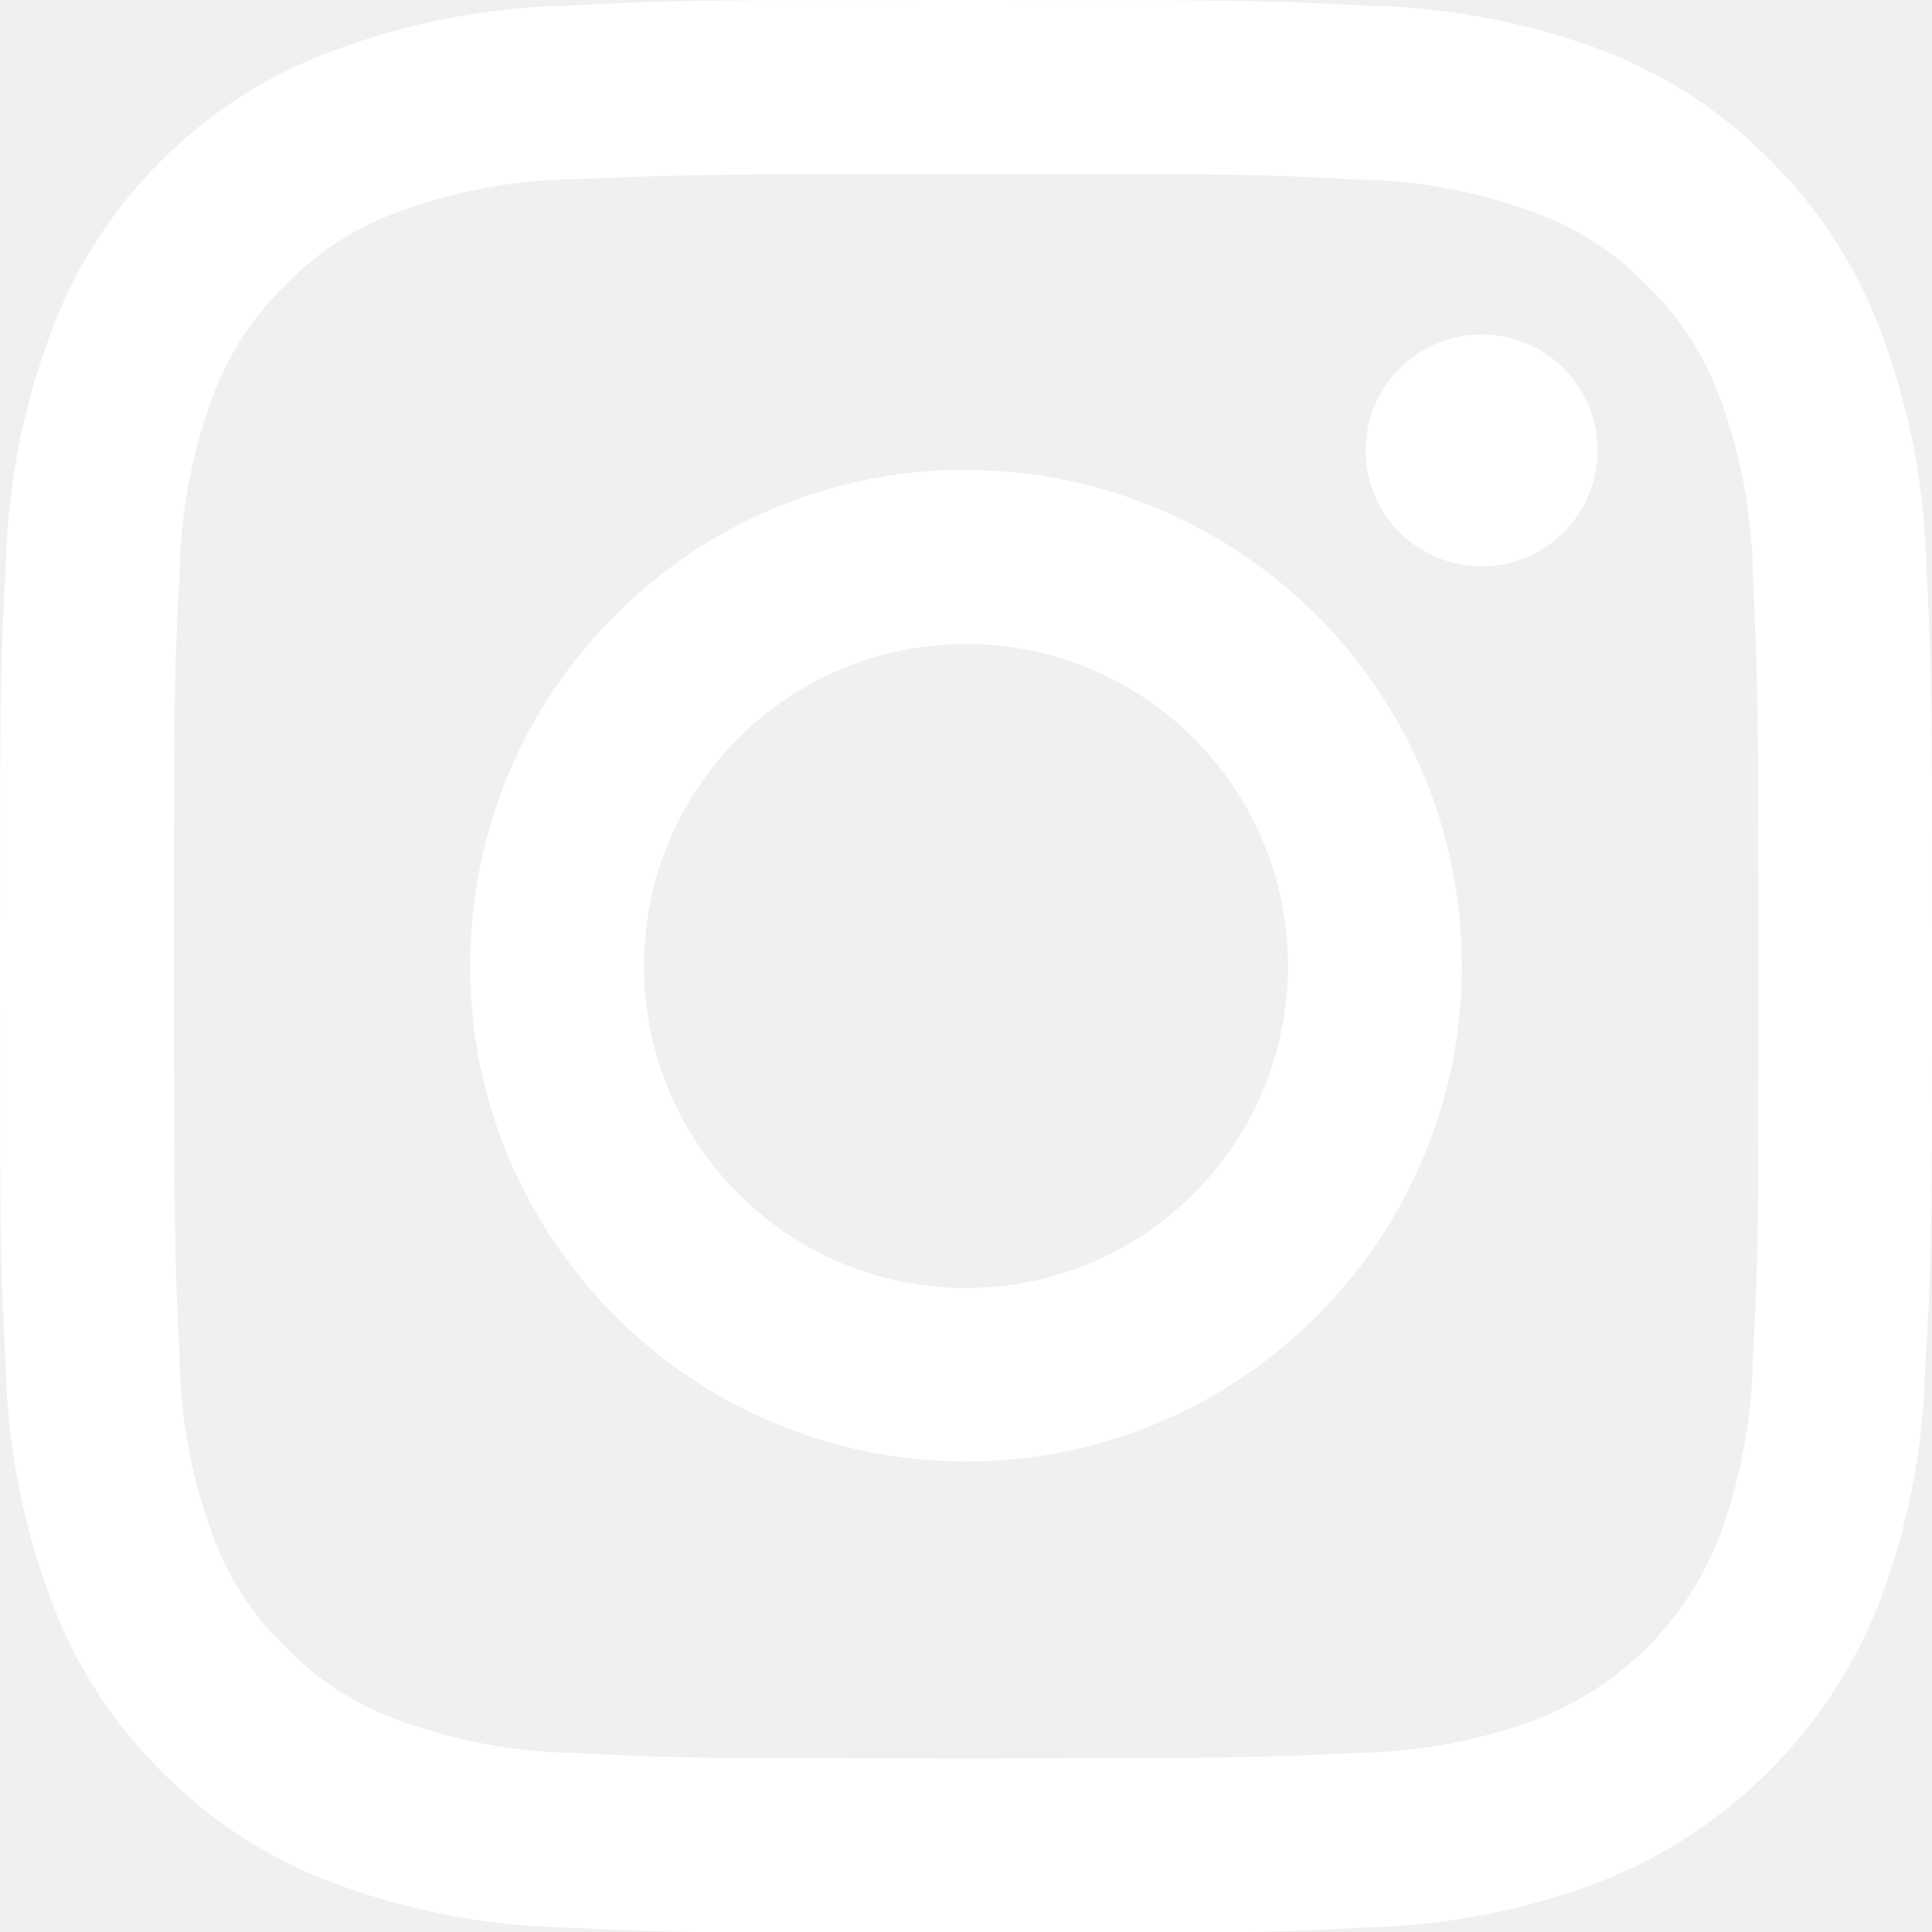
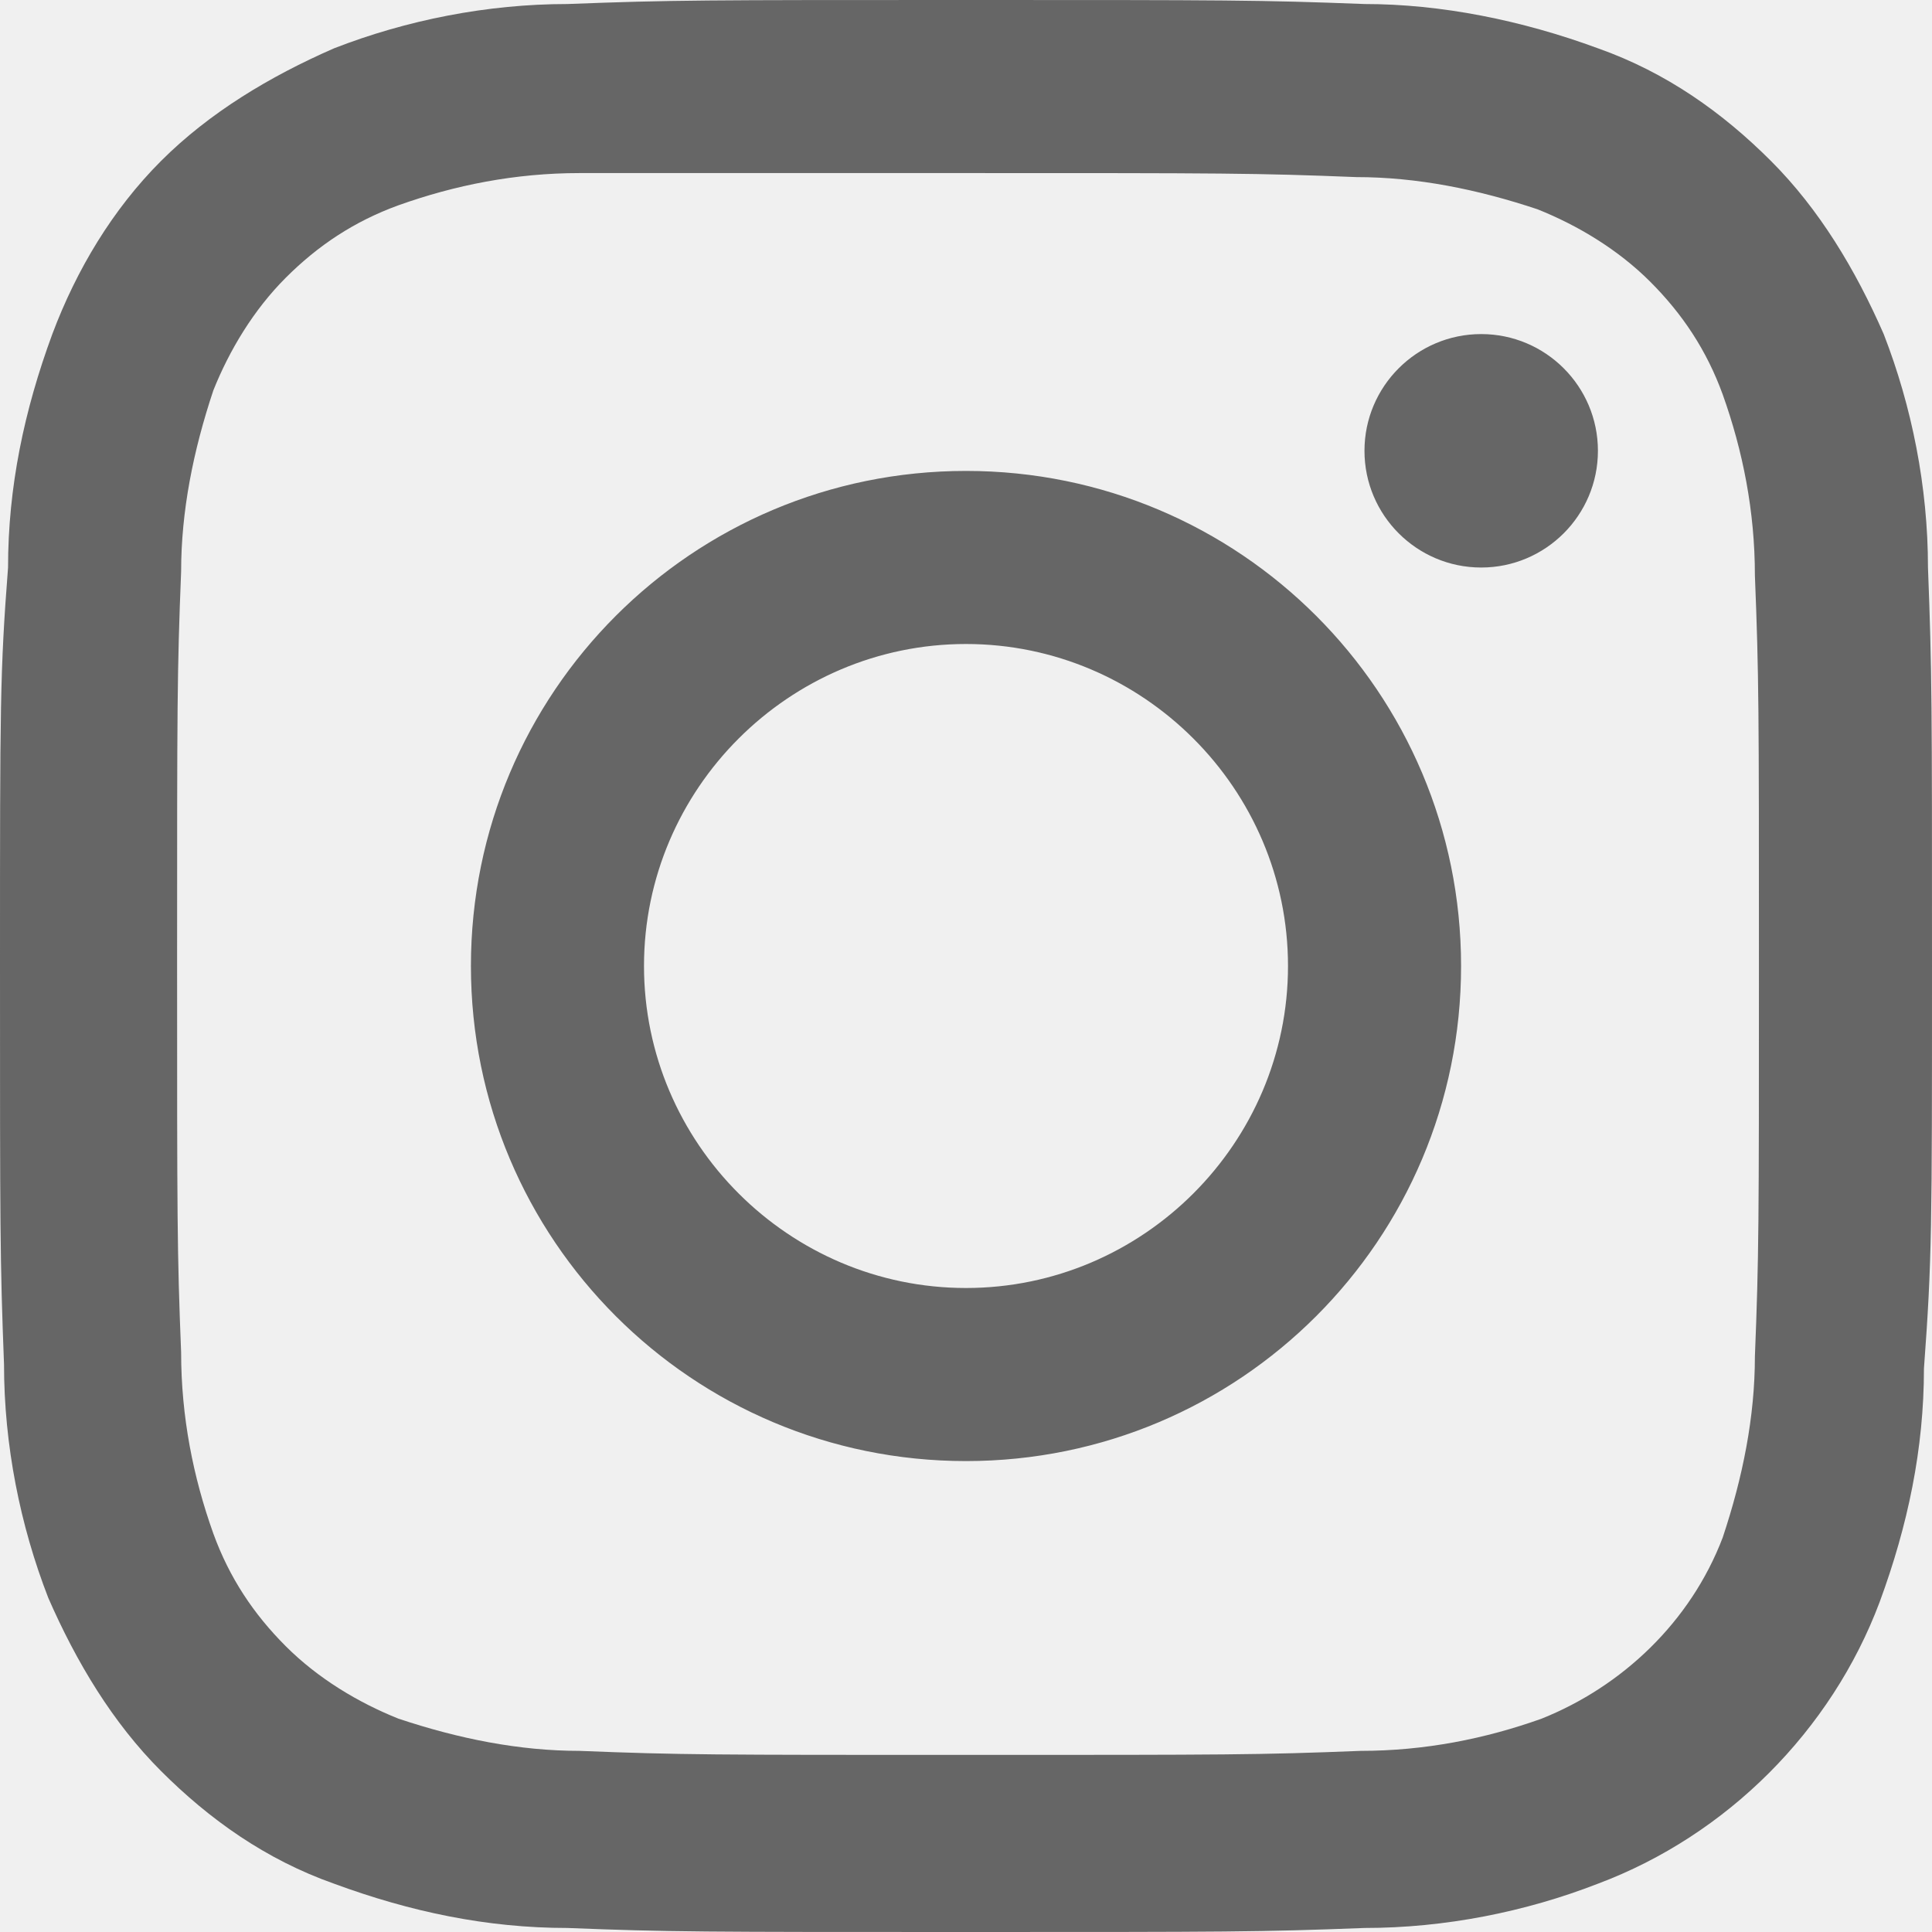
- <svg xmlns="http://www.w3.org/2000/svg" id="Ebene_1" data-name="Ebene 1" viewBox="0 0 48 48">
-   <defs>
-     <style>.cls-1{fill:#fff;}</style>
-   </defs>
+ <svg xmlns="http://www.w3.org/2000/svg" version="1.1" id="Ebene_1" x="0px" y="0px" viewBox="0 0 48 48" style="enable-background:new 0 0 48 48;" xml:space="preserve">
+   <style type="text/css">
+ 	.st0{fill:#666666;}
+ </style>
  <g id="Icons">
    <g id="Black">
-       <path id="Instagram" class="cls-1" d="M24,0c-6.52,0-7.34,0-9.9.14A17.61,17.61,0,0,0,8.28,1.26,11.76,11.76,0,0,0,4,4,11.76,11.76,0,0,0,1.26,8.28,17.61,17.61,0,0,0,.14,14.1C0,16.66,0,17.48,0,24s0,7.34.14,9.9a17.61,17.61,0,0,0,1.12,5.83A11.76,11.76,0,0,0,4,44a11.77,11.77,0,0,0,4.25,2.77,17.62,17.62,0,0,0,5.83,1.12c2.56.12,3.38.14,9.9.14s7.34,0,9.9-.14a17.62,17.62,0,0,0,5.83-1.12,12.27,12.27,0,0,0,7-7,17.62,17.62,0,0,0,1.12-5.83C48,31.34,48,30.52,48,24s0-7.34-.14-9.9a17.62,17.62,0,0,0-1.12-5.83A11.76,11.76,0,0,0,44,4a11.76,11.76,0,0,0-4.25-2.77A17.61,17.61,0,0,0,33.9.14C31.34,0,30.52,0,24,0Zm0,4.32c6.41,0,7.17,0,9.7.14a13.28,13.28,0,0,1,4.46.83,7.43,7.43,0,0,1,2.76,1.8,7.44,7.44,0,0,1,1.8,2.76,13.28,13.28,0,0,1,.83,4.46c.12,2.53.14,3.29.14,9.7s0,7.17-.14,9.7a13.28,13.28,0,0,1-.83,4.46,7.95,7.95,0,0,1-4.55,4.55,13.28,13.28,0,0,1-4.46.83c-2.53.12-3.29.14-9.7.14s-7.17,0-9.7-.14a13.28,13.28,0,0,1-4.46-.83,7.44,7.44,0,0,1-2.76-1.8,7.44,7.44,0,0,1-1.8-2.76,13.28,13.28,0,0,1-.83-4.46c-.12-2.53-.14-3.29-.14-9.7s0-7.17.14-9.7a13.28,13.28,0,0,1,.83-4.46,7.43,7.43,0,0,1,1.8-2.76,7.44,7.44,0,0,1,2.76-1.8,13.28,13.28,0,0,1,4.46-.83C16.83,4.35,17.59,4.32,24,4.32Zm0,7.35A12.32,12.32,0,1,0,36.32,24,12.32,12.32,0,0,0,24,11.68ZM24,32a8,8,0,1,1,8-8A8,8,0,0,1,24,32ZM39.69,11.19a2.88,2.88,0,1,1-2.88-2.88A2.88,2.88,0,0,1,39.69,11.19Z" />
+       <path id="Instagram" class="st0" d="M24,0c-6.5,0-7.3,0-9.9,0.1c-2,0-4,0.4-5.8,1.1C6.7,1.9,5.2,2.8,4,4C2.8,5.2,1.9,6.7,1.3,8.3    c-0.7,1.9-1.1,3.8-1.1,5.8C0,16.7,0,17.5,0,24s0,7.3,0.1,9.9c0,2,0.4,4,1.1,5.8C1.9,41.3,2.8,42.8,4,44c1.2,1.2,2.6,2.2,4.3,2.8    c1.9,0.7,3.8,1.1,5.8,1.1C16.6,48,17.5,48,24,48s7.3,0,9.9-0.1c2,0,4-0.4,5.8-1.1c3.2-1.2,5.8-3.8,7-7c0.7-1.9,1.1-3.8,1.1-5.8    C48,31.3,48,30.5,48,24s0-7.3-0.1-9.9c0-2-0.4-4-1.1-5.8C46.1,6.7,45.2,5.2,44,4c-1.2-1.2-2.6-2.2-4.3-2.8    c-1.9-0.7-3.9-1.1-5.8-1.1C31.3,0,30.5,0,24,0z M24,4.3c6.4,0,7.2,0,9.7,0.1c1.5,0,3,0.3,4.5,0.8c1,0.4,2,1,2.8,1.8    c0.8,0.8,1.4,1.7,1.8,2.8c0.5,1.4,0.8,2.9,0.8,4.5c0.1,2.5,0.1,3.3,0.1,9.7s0,7.2-0.1,9.7c0,1.5-0.3,3-0.8,4.5    c-0.8,2.1-2.5,3.7-4.5,4.5c-1.4,0.5-2.9,0.8-4.5,0.8c-2.5,0.1-3.3,0.1-9.7,0.1s-7.2,0-9.7-0.1c-1.5,0-3-0.3-4.5-0.8    c-1-0.4-2-1-2.8-1.8c-0.8-0.8-1.4-1.7-1.8-2.8c-0.5-1.4-0.8-2.9-0.8-4.5c-0.1-2.5-0.1-3.3-0.1-9.7s0-7.2,0.1-9.7    c0-1.5,0.3-3,0.8-4.5c0.4-1,1-2,1.8-2.8c0.8-0.8,1.7-1.4,2.8-1.8c1.4-0.5,2.9-0.8,4.5-0.8C16.8,4.3,17.6,4.3,24,4.3z M24,11.7    c-6.8,0-12.3,5.5-12.3,12.3S17.2,36.3,24,36.3c6.8,0,12.3-5.5,12.3-12.3C36.3,17.2,30.8,11.7,24,11.7L24,11.7z M24,32    c-4.4,0-8-3.6-8-8s3.6-8,8-8s8,3.6,8,8S28.4,32,24,32z M39.7,11.2c0,1.6-1.3,2.9-2.9,2.9s-2.9-1.3-2.9-2.9s1.3-2.9,2.9-2.9    S39.7,9.6,39.7,11.2L39.7,11.2z" />
    </g>
  </g>
</svg>
